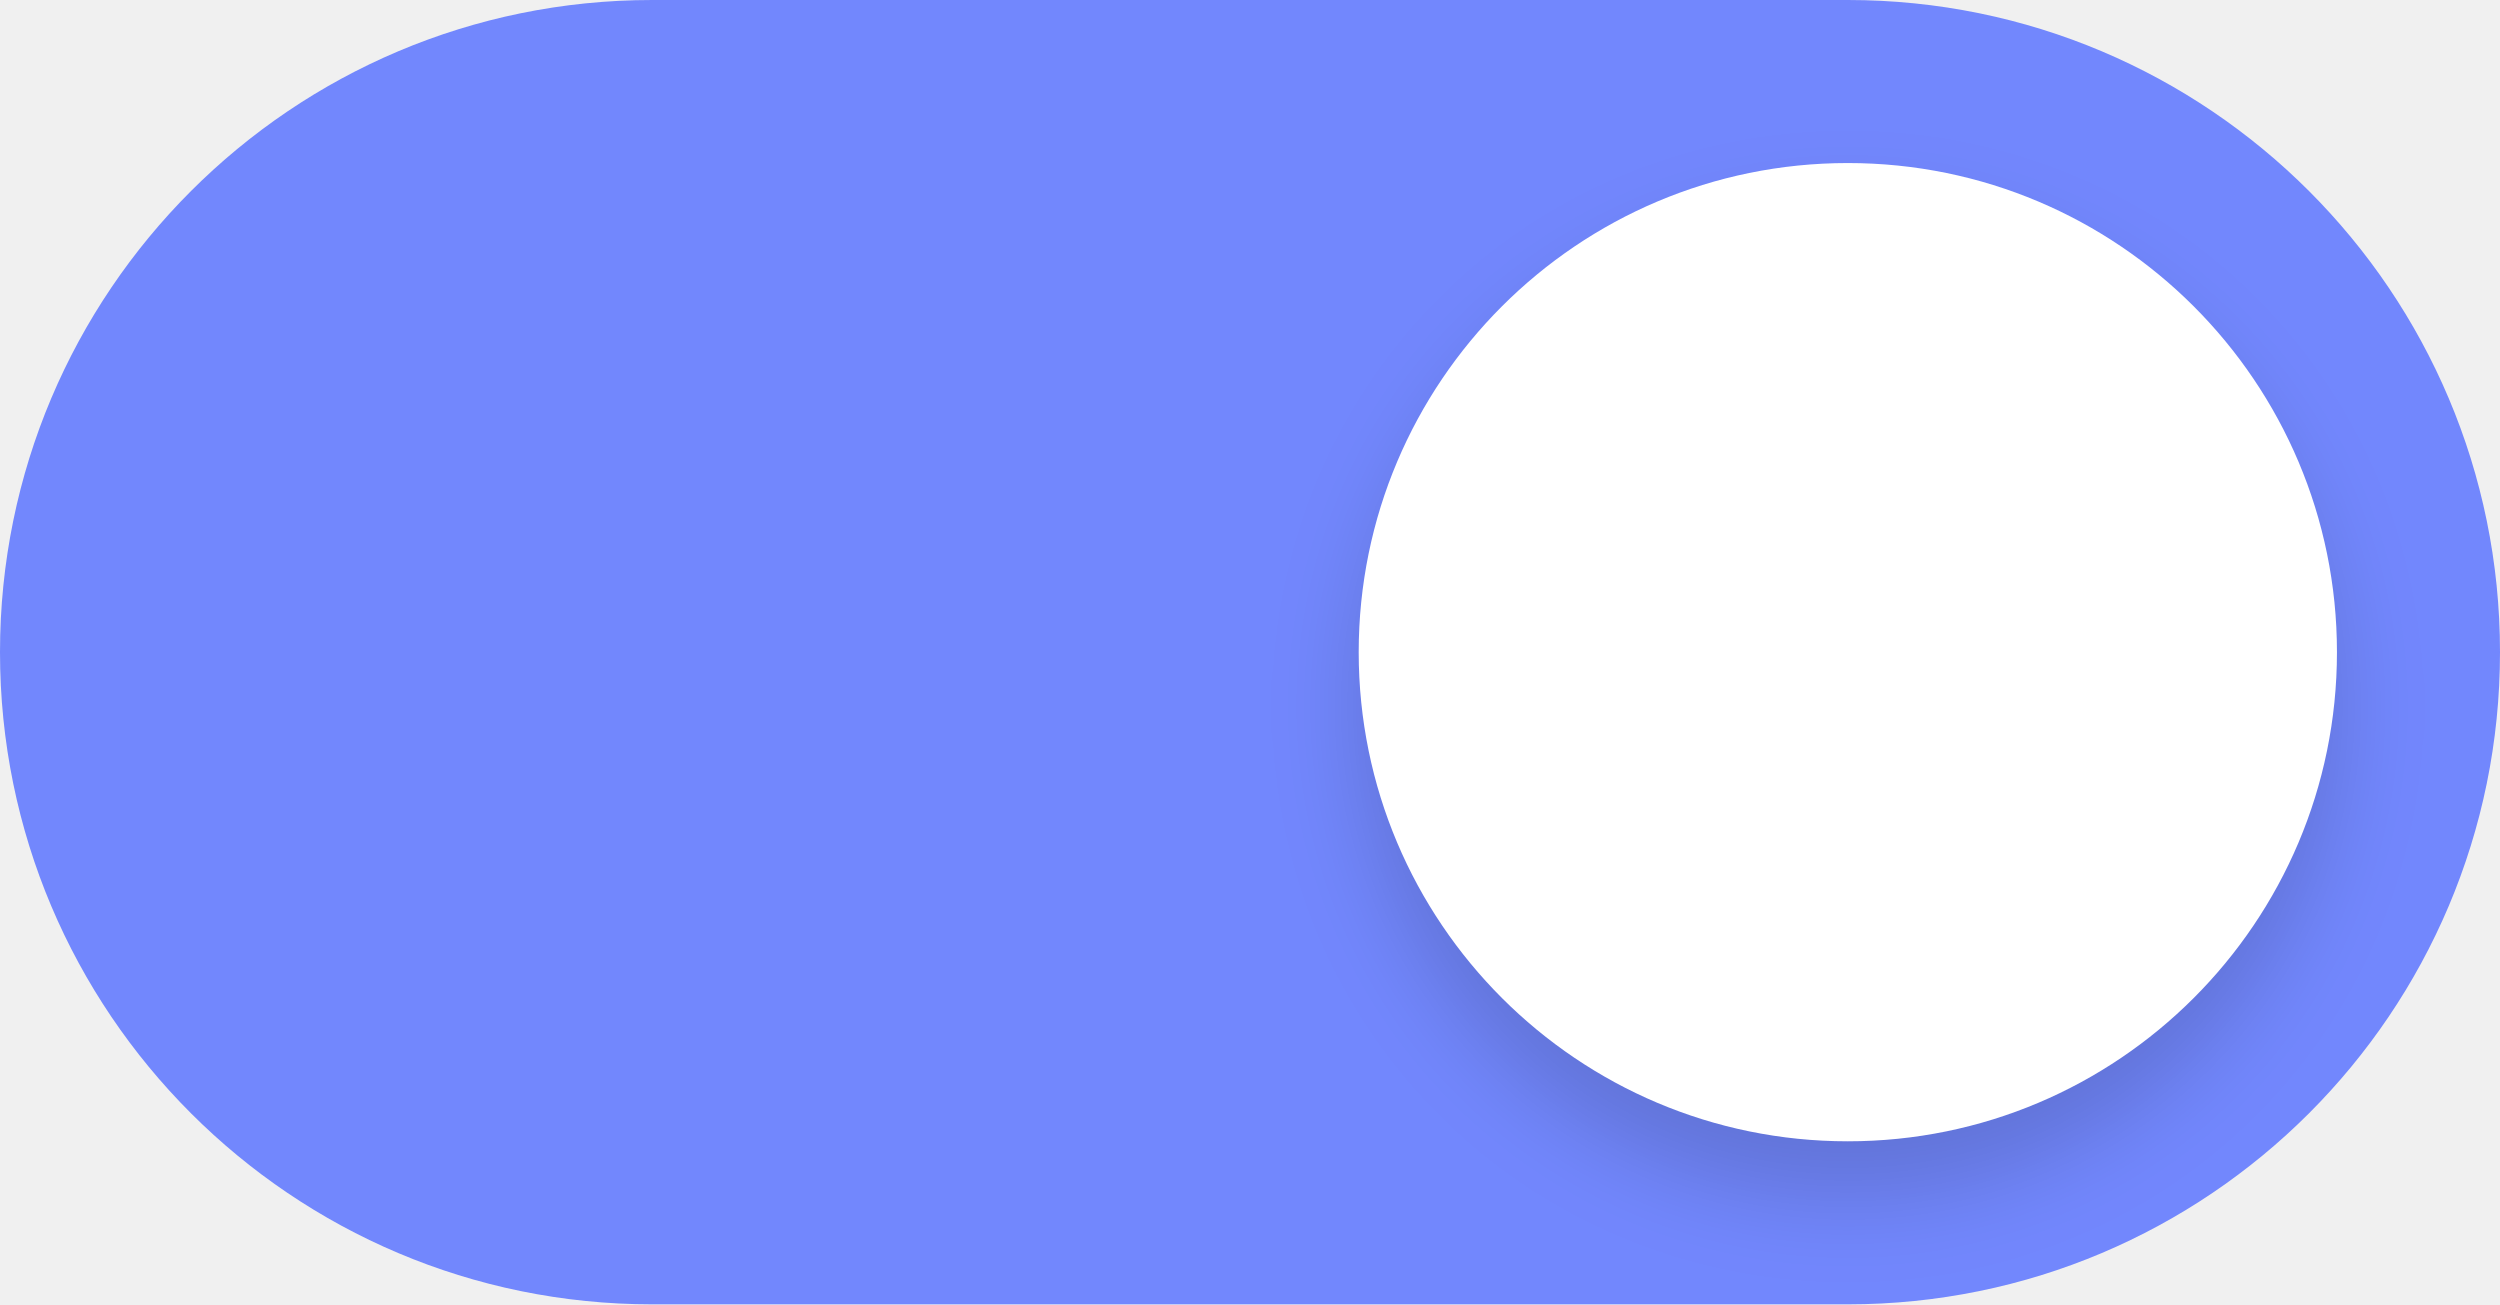
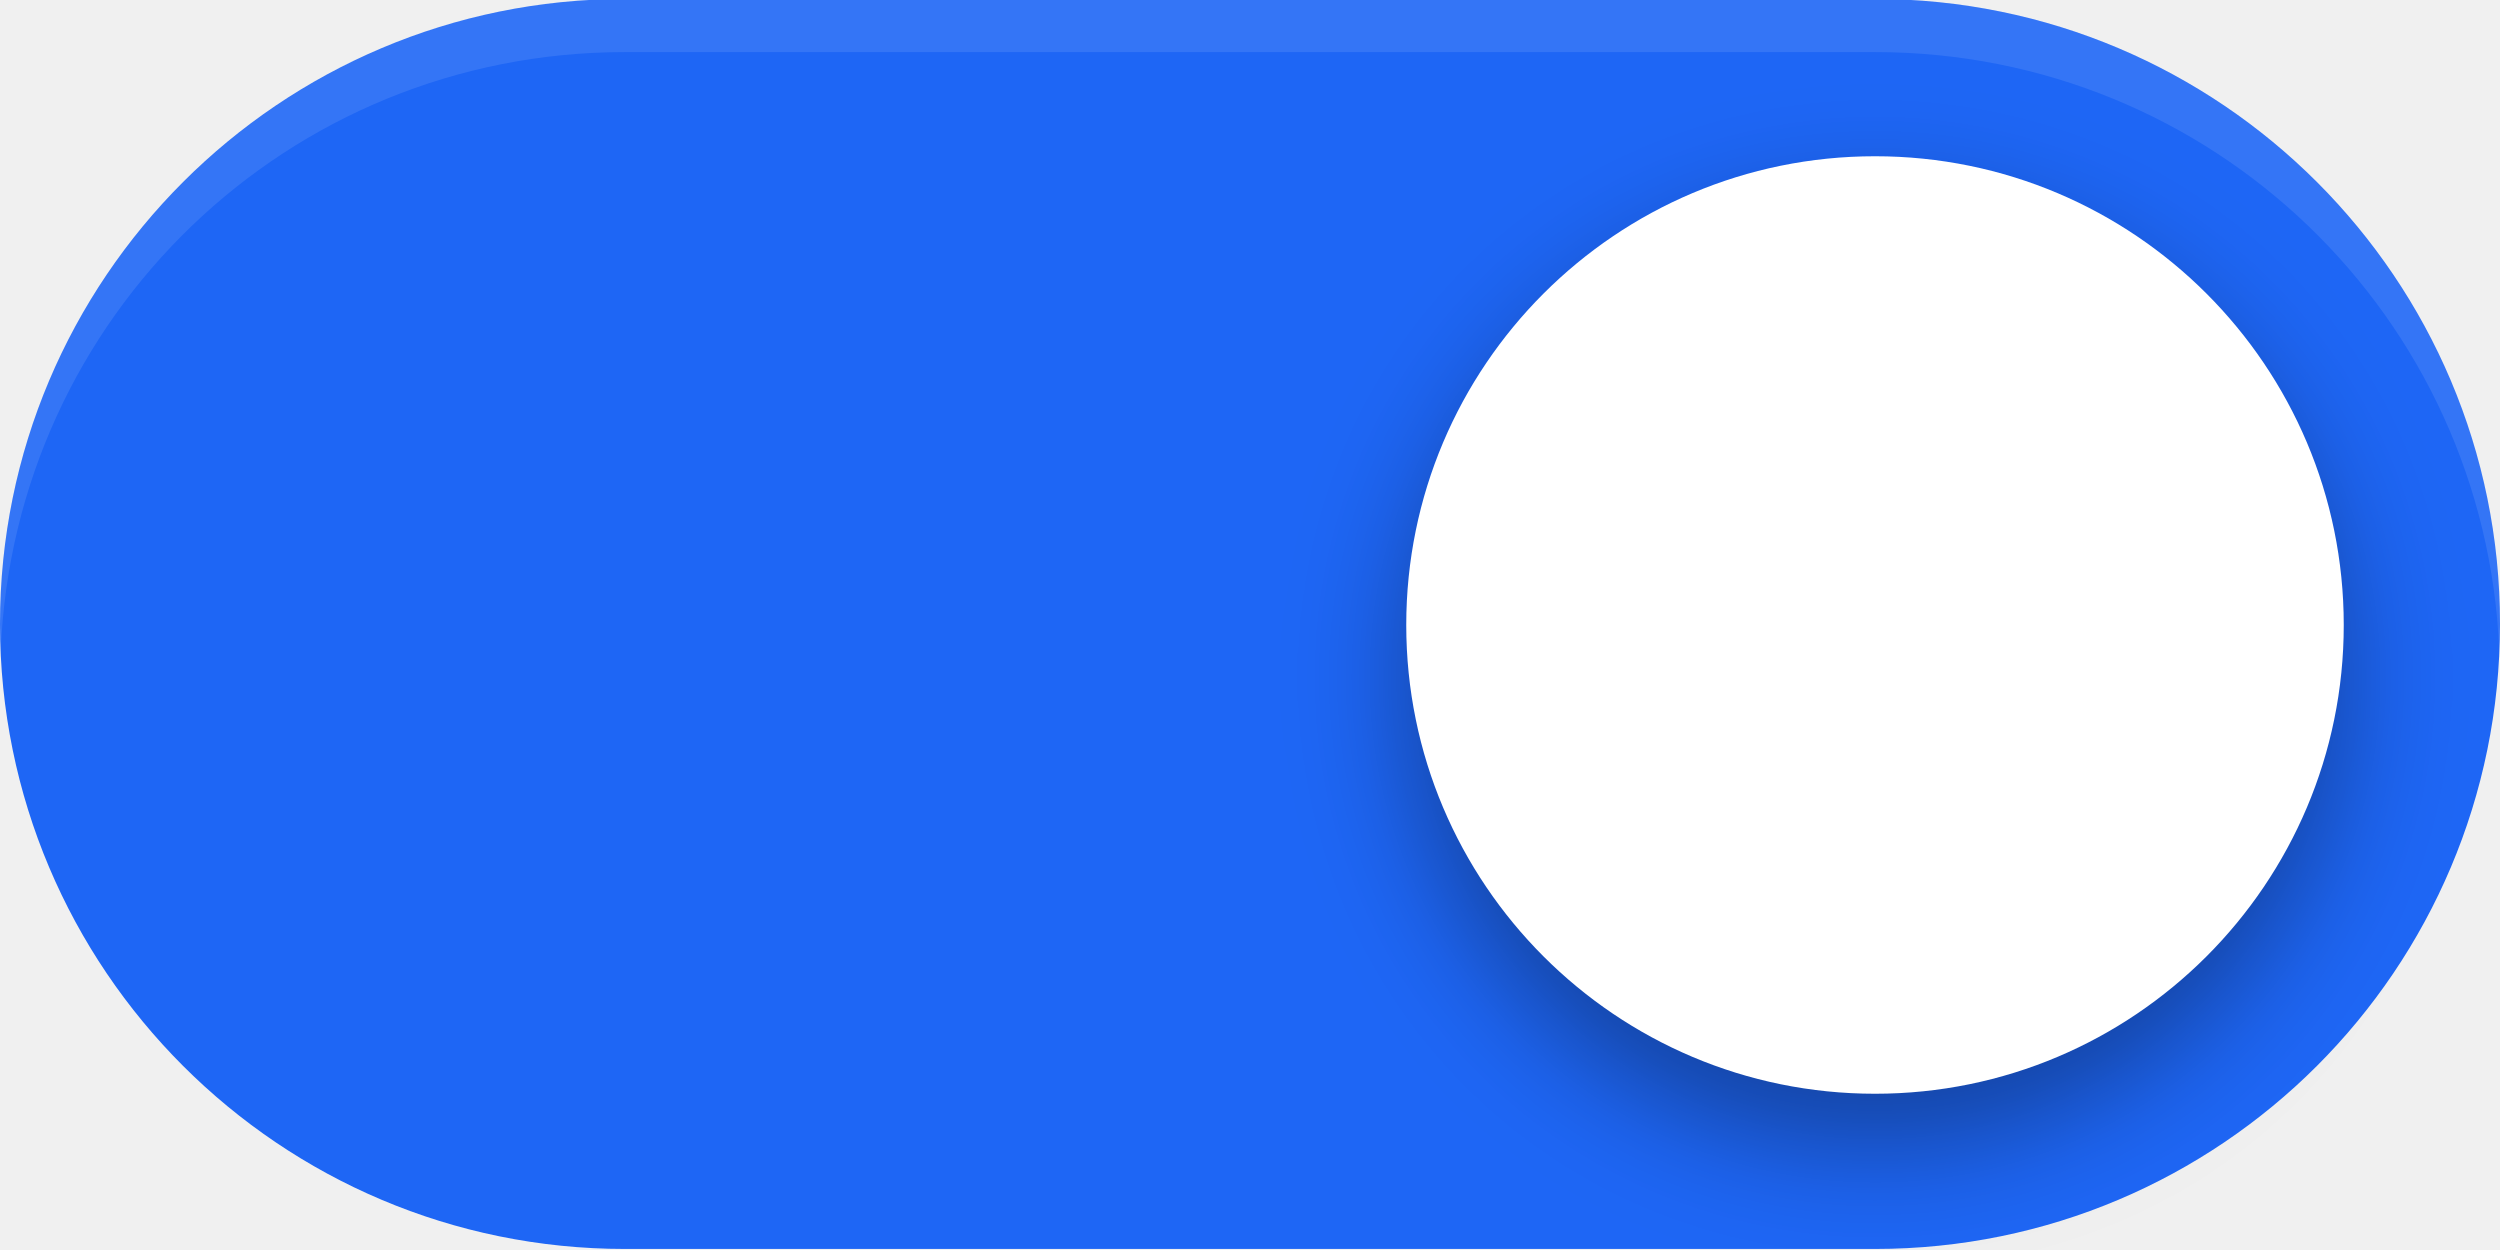
- <svg xmlns="http://www.w3.org/2000/svg" width="46" height="24" version="1.1">
-   <defs>
-     <filter id="filter898" x="-.108" y="-.108" width="1.216" height="1.216" color-interpolation-filters="sRGB">
-       <feGaussianBlur stdDeviation="0.81" />
+ <svg xmlns="http://www.w3.org/2000/svg" width="48" height="24" version="1.1" id="svg6">
+   <defs id="defs10">
+     <filter style="color-interpolation-filters:sRGB" id="filter863" x="-0.147" y="-0.147" width="1.294" height="1.294">
+       <feGaussianBlur stdDeviation="1.103" id="feGaussianBlur865" />
    </filter>
  </defs>
-   <rect width="46" height="24" rx="12" ry="12" fill="#7287fd" stroke-width="0" style="paint-order:stroke fill markers" />
-   <circle cx="34" cy="13" r="9" fill="#000000" filter="url(#filter898)" opacity=".15" stroke-width="0" style="paint-order:stroke fill markers" />
-   <circle cx="34" cy="12" r="9" fill="#ffffff" stroke-width="0" style="paint-order:stroke fill markers" />
+   <rect transform="scale(-1,1)" x="-48" y="-0.02" width="48" height="24" rx="12" ry="12" fill="#009688" stroke-width="0" style="paint-order:stroke fill markers;fill:#1e66f5;fill-opacity:1" id="rect2" />
+   <circle cx="36" cy="13" r="9" fill="#ffffff" stroke-width="0" style="paint-order:stroke fill markers;fill:#000000;filter:url(#filter863);opacity:0.35" id="circle307" />
+   <circle cx="36" cy="12" r="9" fill="#ffffff" stroke-width="0" style="paint-order:stroke fill markers" id="circle4" />
+   <path id="rect876" style="paint-order:stroke fill markers;fill:#ffffff;opacity:0.1" d="M -12 -0.02 C -5.352 -0.02 0 5.332 0 11.98 C 0 12.152 -0.007 12.321 -0.014 12.49 C -0.279 6.081 -5.523 1 -12 1 L -36 1 C -42.477 1 -47.721 6.081 -47.986 12.49 C -47.993 12.321 -48 12.152 -48 11.98 C -48 5.332 -42.648 -0.02 -36 -0.02 L -12 -0.02 z " transform="scale(-1,1)" />
</svg>
